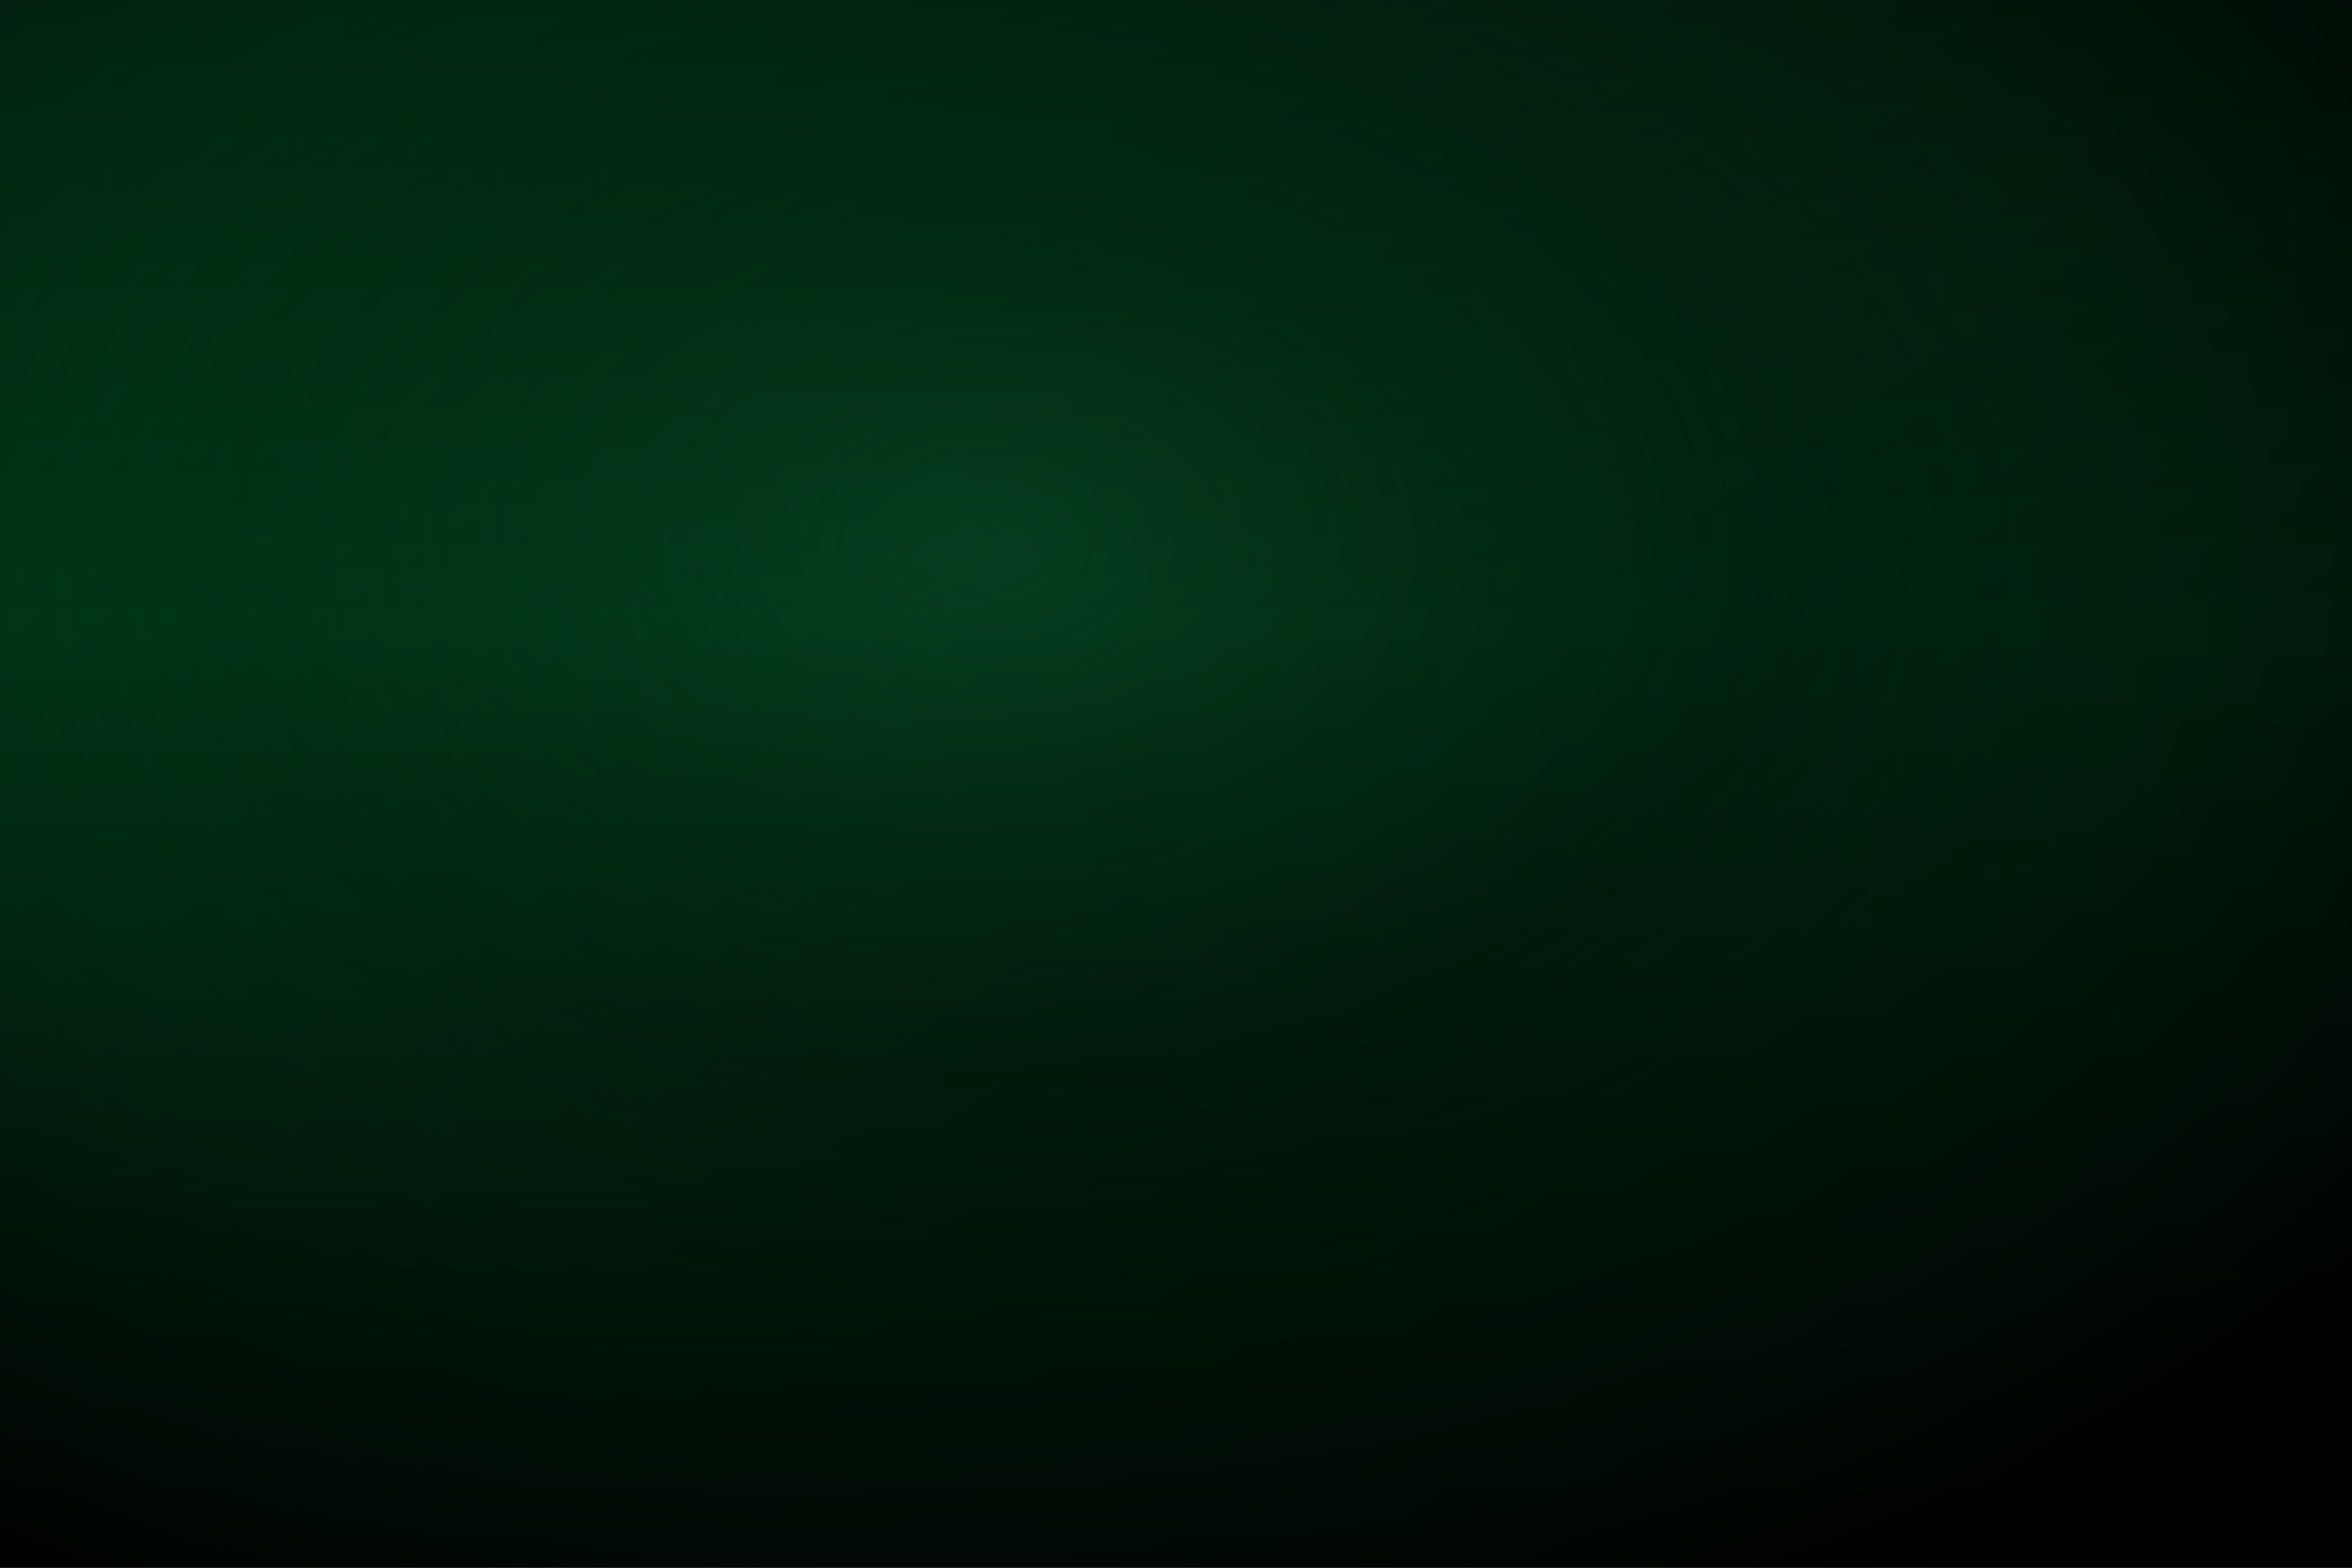
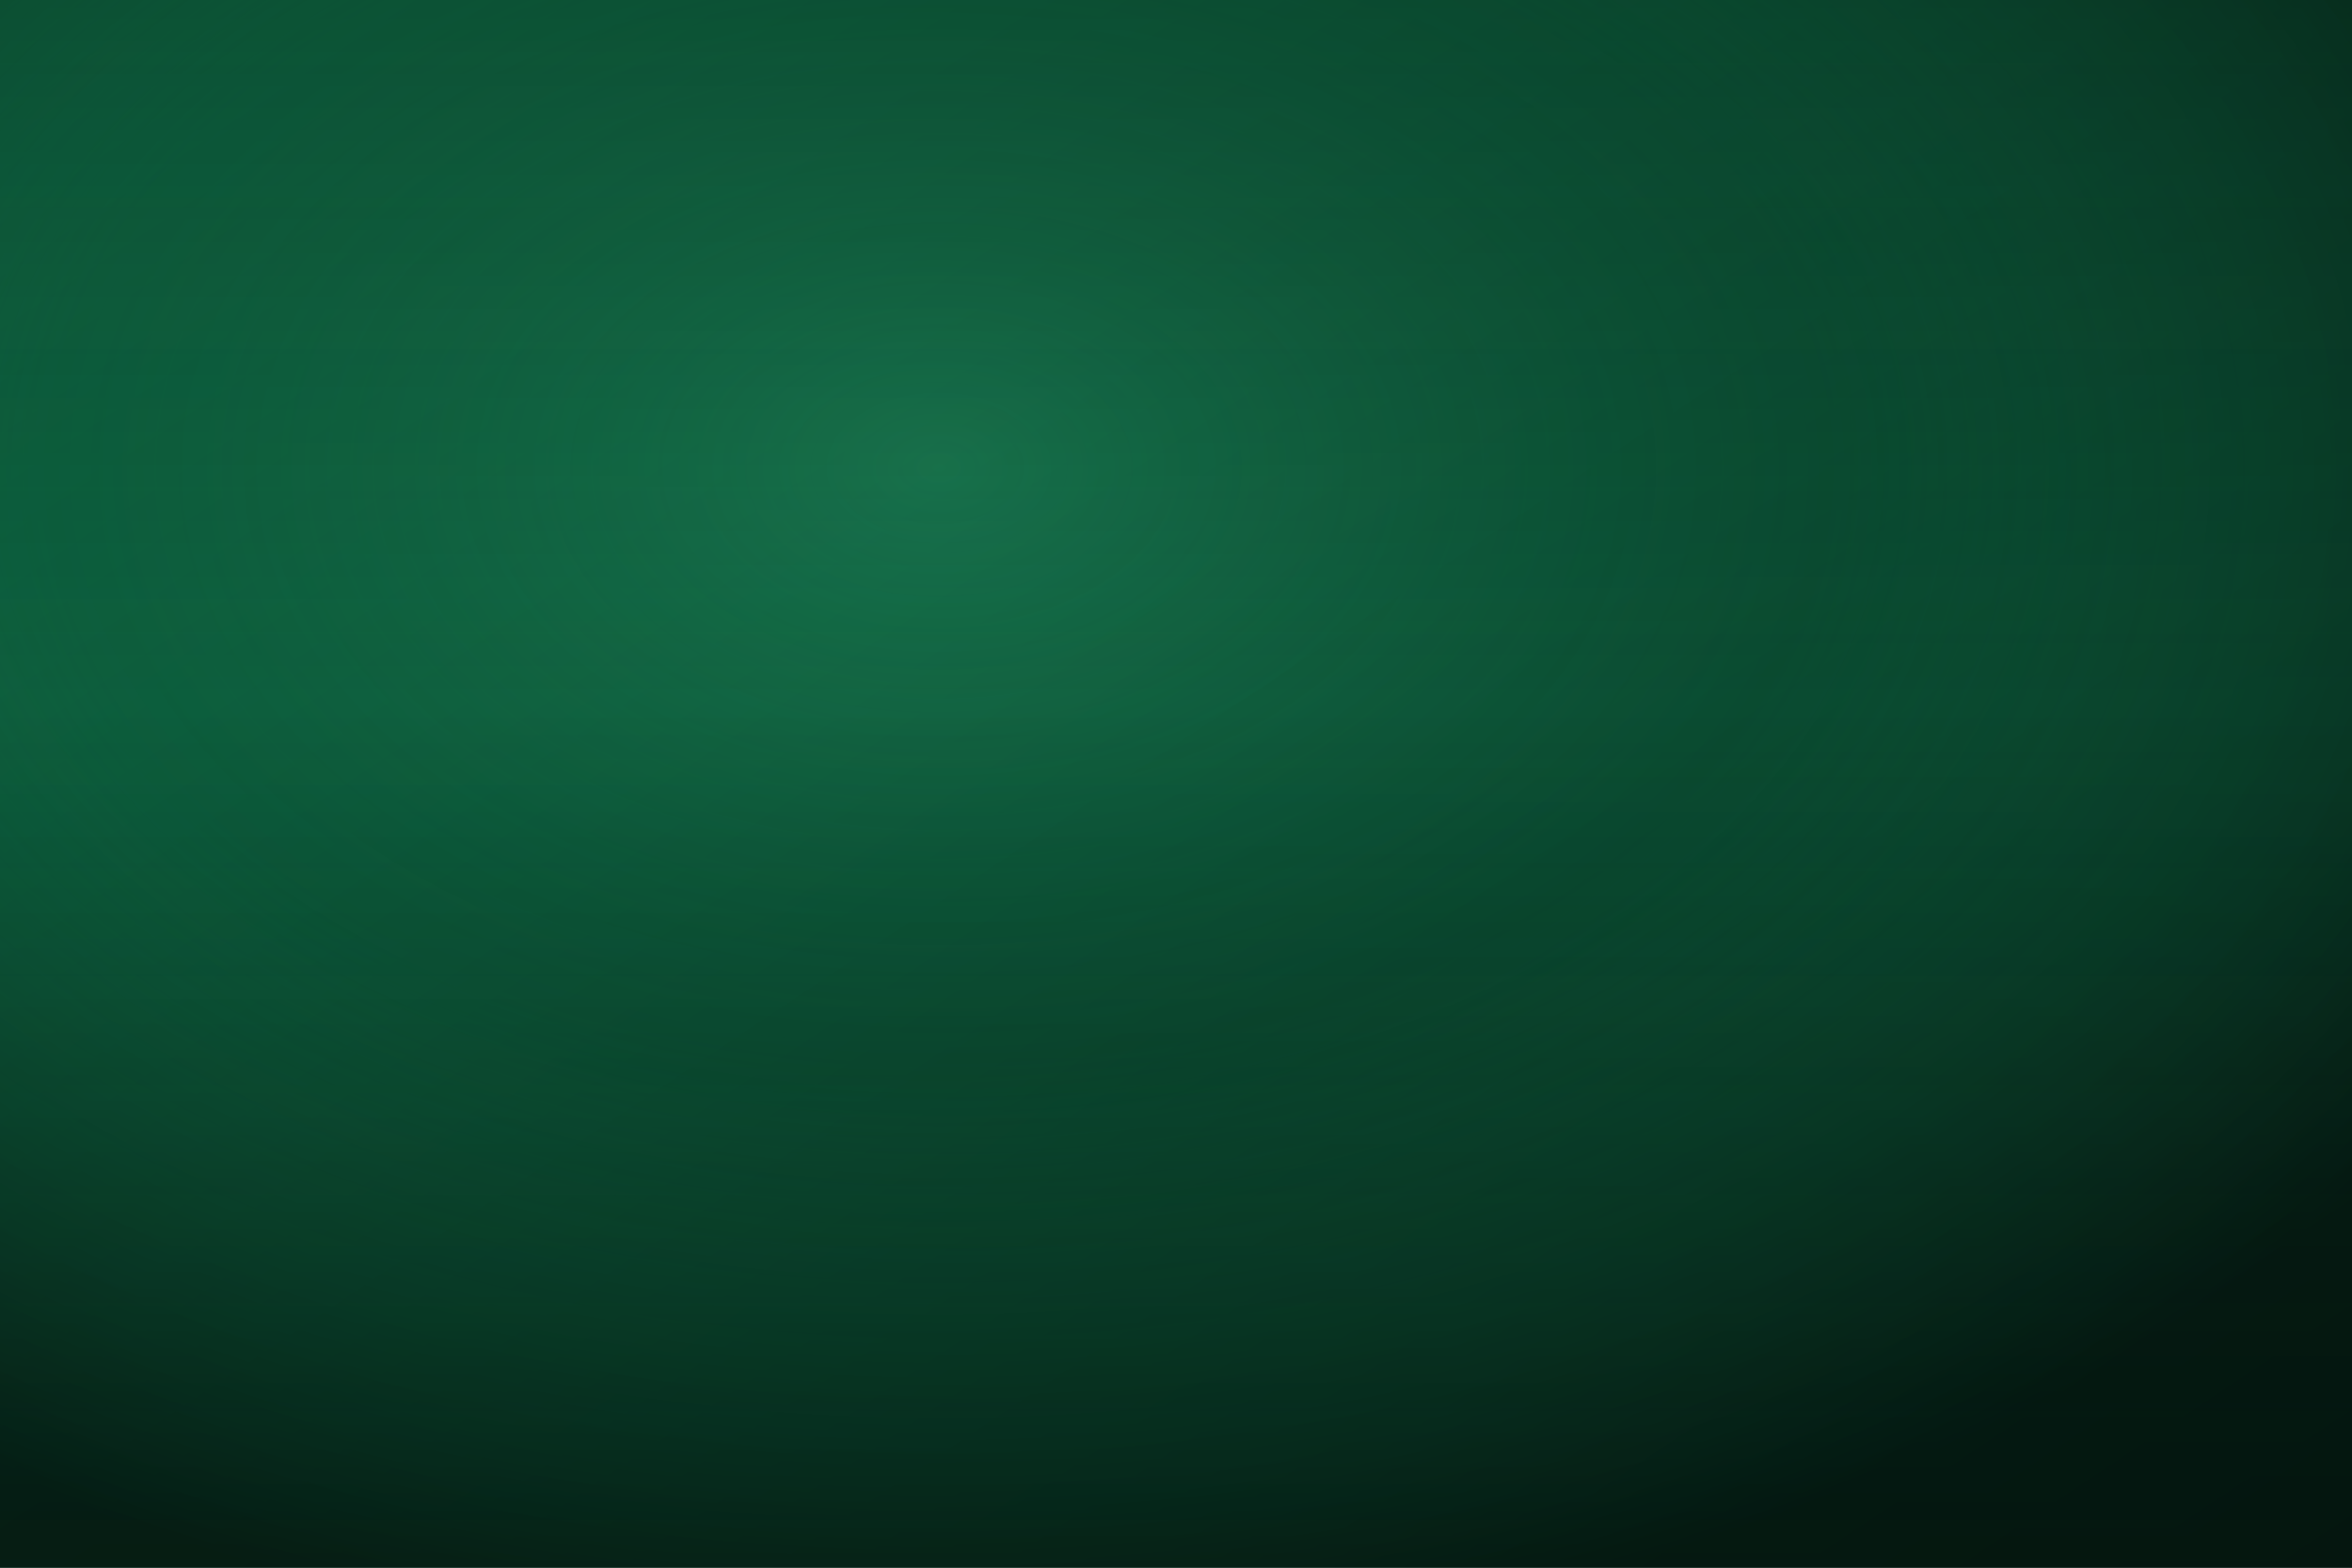
<svg xmlns="http://www.w3.org/2000/svg" width="1920" height="1280" viewBox="0 0 1920 1280" preserveAspectRatio="xMidYMid slice">
  <defs>
-     <linearGradient id="greenBlack" x1="0%" y1="0%" x2="100%" y2="100%">
-       <stop offset="0%" stop-color="#01411C" />
-       <stop offset="35%" stop-color="#012a12" />
-       <stop offset="70%" stop-color="#001508" />
-       <stop offset="100%" stop-color="#000000" />
+     <linearGradient id="greenField" x1="0%" y1="0%" x2="100%" y2="100%">
+       <stop offset="0%" stop-color="#0F6B45" />
+       <stop offset="40%" stop-color="#0B5336" />
+       <stop offset="75%" stop-color="#083D28" />
+       <stop offset="100%" stop-color="#061F16" />
    </linearGradient>
-     <radialGradient id="vignette" cx="42%" cy="35%" r="75%">
-       <stop offset="0%" stop-color="#0a5c32" stop-opacity="0.45" />
-       <stop offset="45%" stop-color="#01411C" stop-opacity="0.15" />
-       <stop offset="100%" stop-color="#000000" stop-opacity="0.85" />
+     <radialGradient id="vignette" cx="40%" cy="30%" r="75%">
+       <stop offset="0%" stop-color="#3DCF8E" stop-opacity="0.28" />
+       <stop offset="50%" stop-color="#0F6B45" stop-opacity="0.12" />
+       <stop offset="100%" stop-color="#04140E" stop-opacity="0.75" />
    </radialGradient>
    <linearGradient id="topShade" x1="0%" y1="0%" x2="0%" y2="100%">
-       <stop offset="0%" stop-color="#000000" stop-opacity="0.35" />
-       <stop offset="40%" stop-color="#000000" stop-opacity="0" />
-       <stop offset="100%" stop-color="#000000" stop-opacity="0.55" />
+       <stop offset="0%" stop-color="#04140E" stop-opacity="0.25" />
+       <stop offset="45%" stop-color="#04140E" stop-opacity="0" />
+       <stop offset="100%" stop-color="#04140E" stop-opacity="0.4" />
    </linearGradient>
  </defs>
-   <rect width="1920" height="1280" fill="url(#greenBlack)" />
+   <rect width="1920" height="1280" fill="url(#greenField)" />
  <rect width="1920" height="1280" fill="url(#vignette)" />
  <rect width="1920" height="1280" fill="url(#topShade)" />
</svg>
